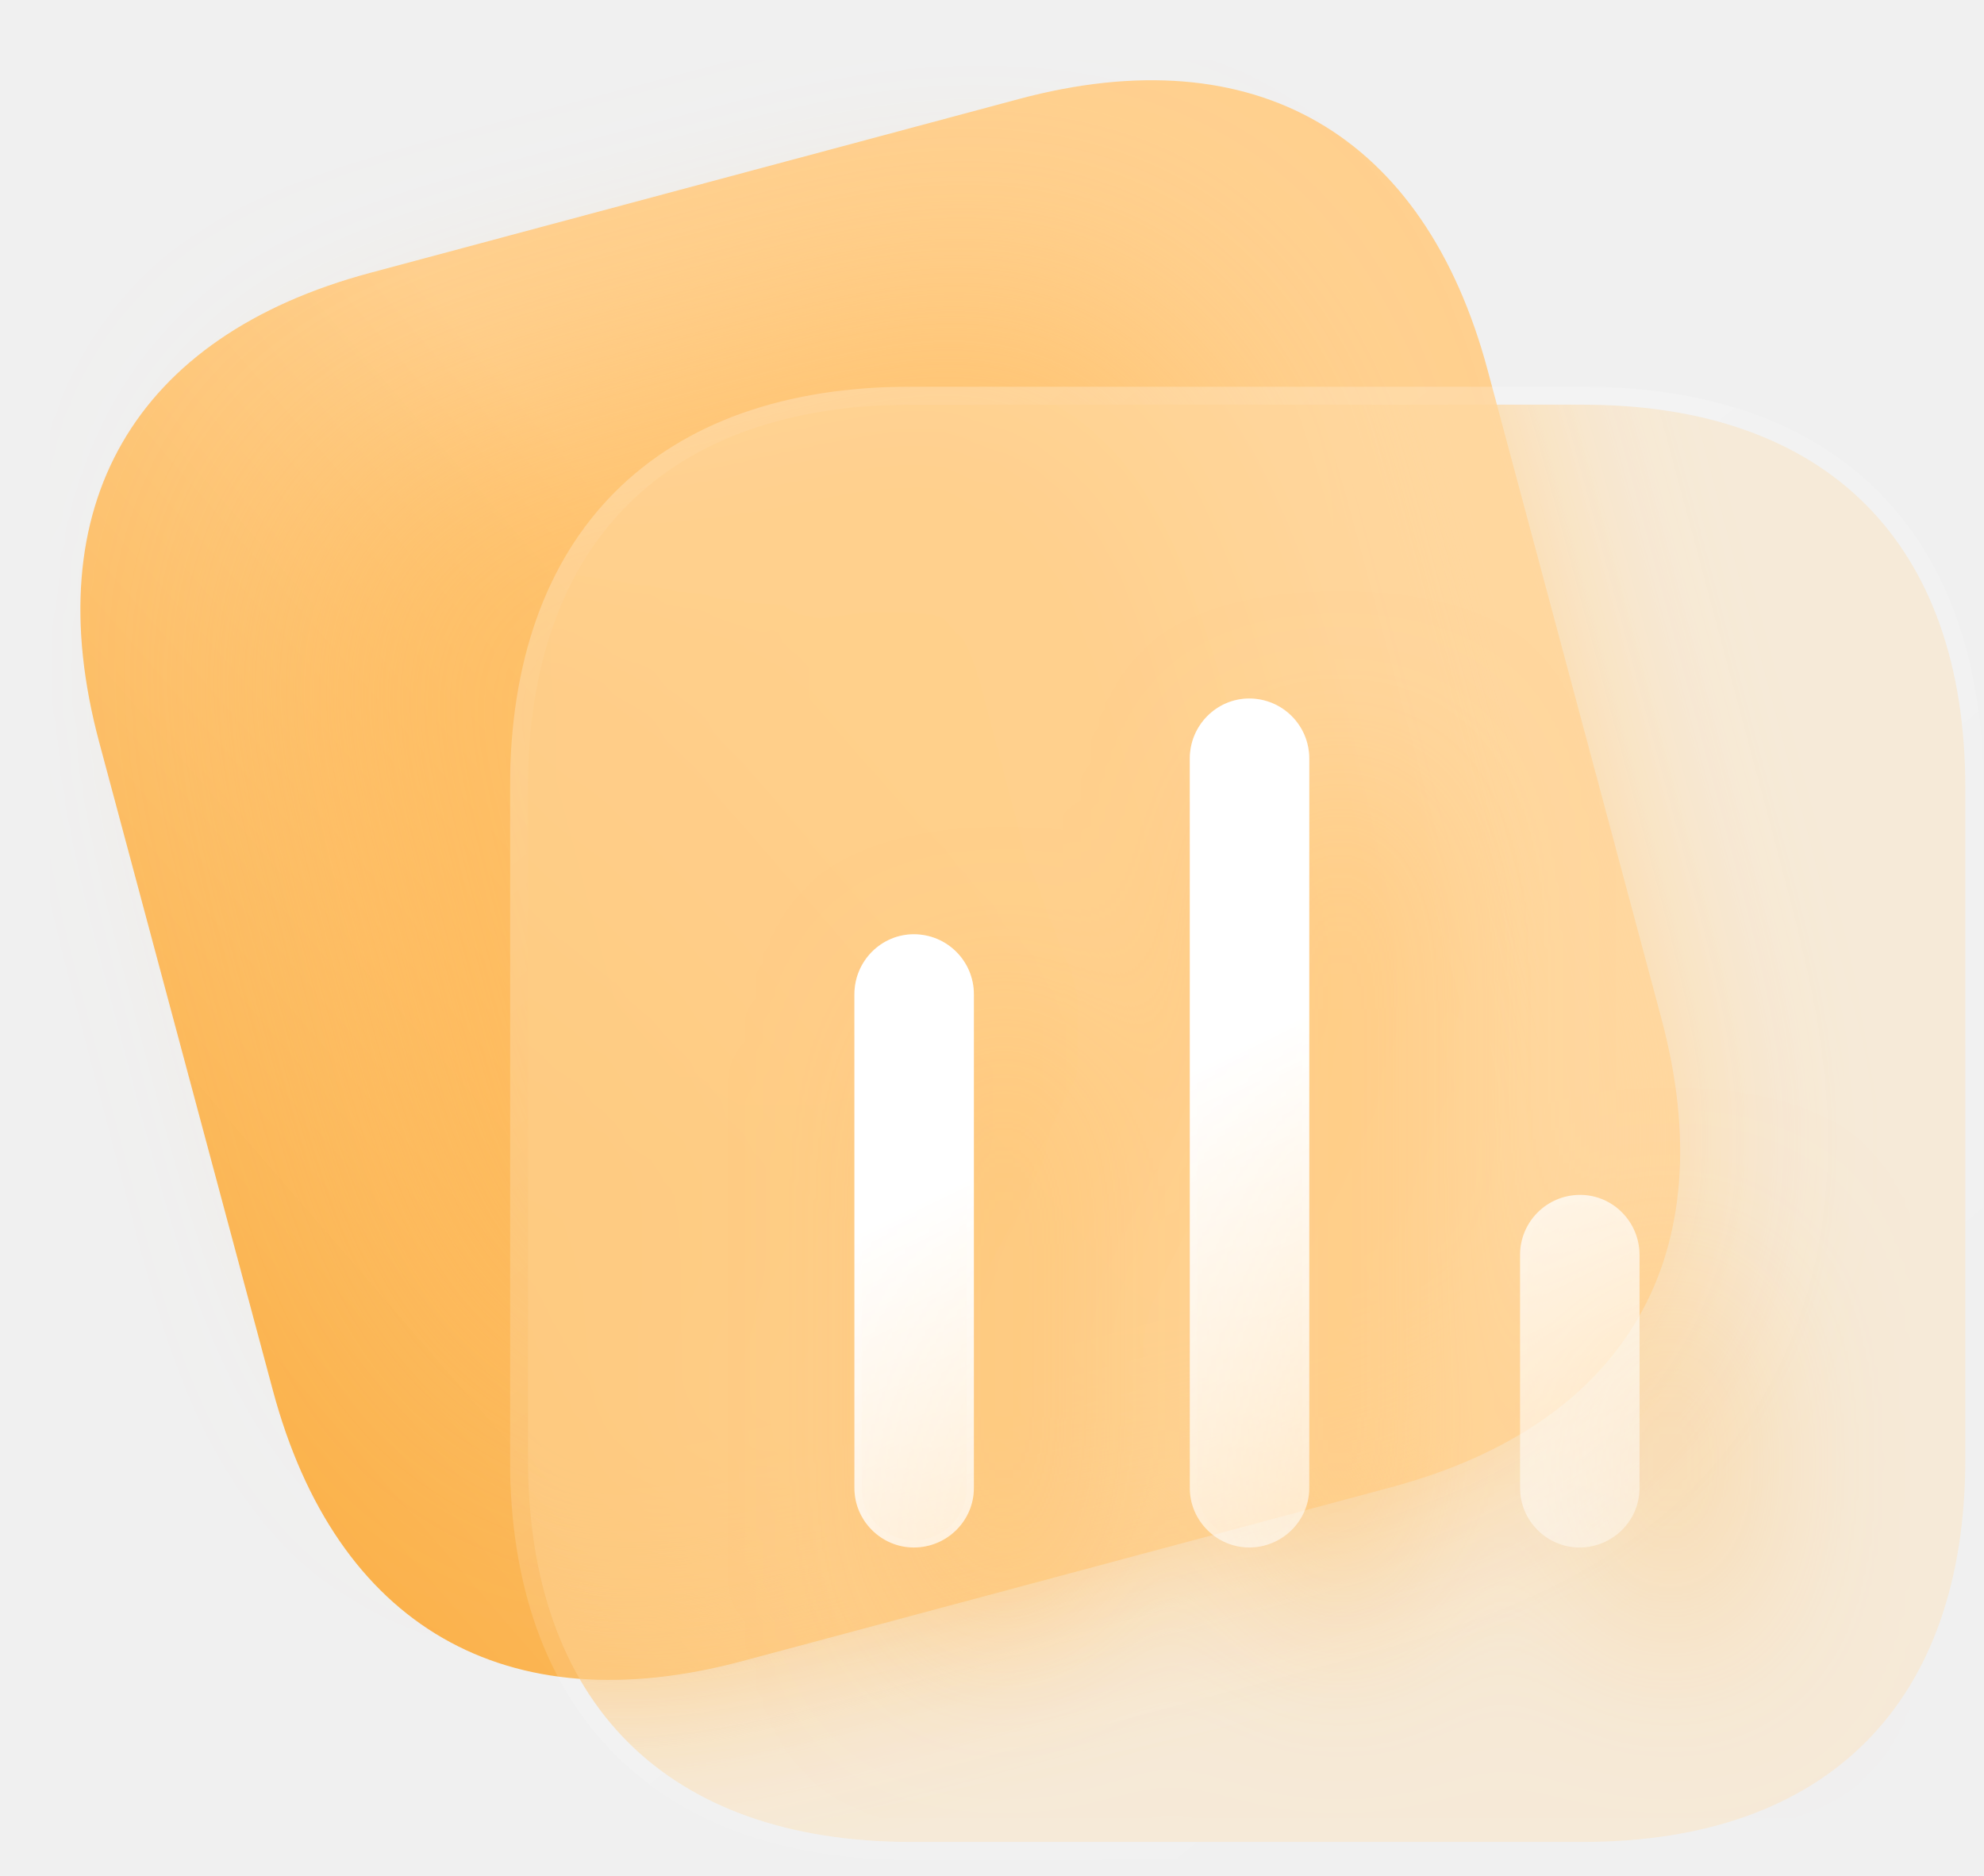
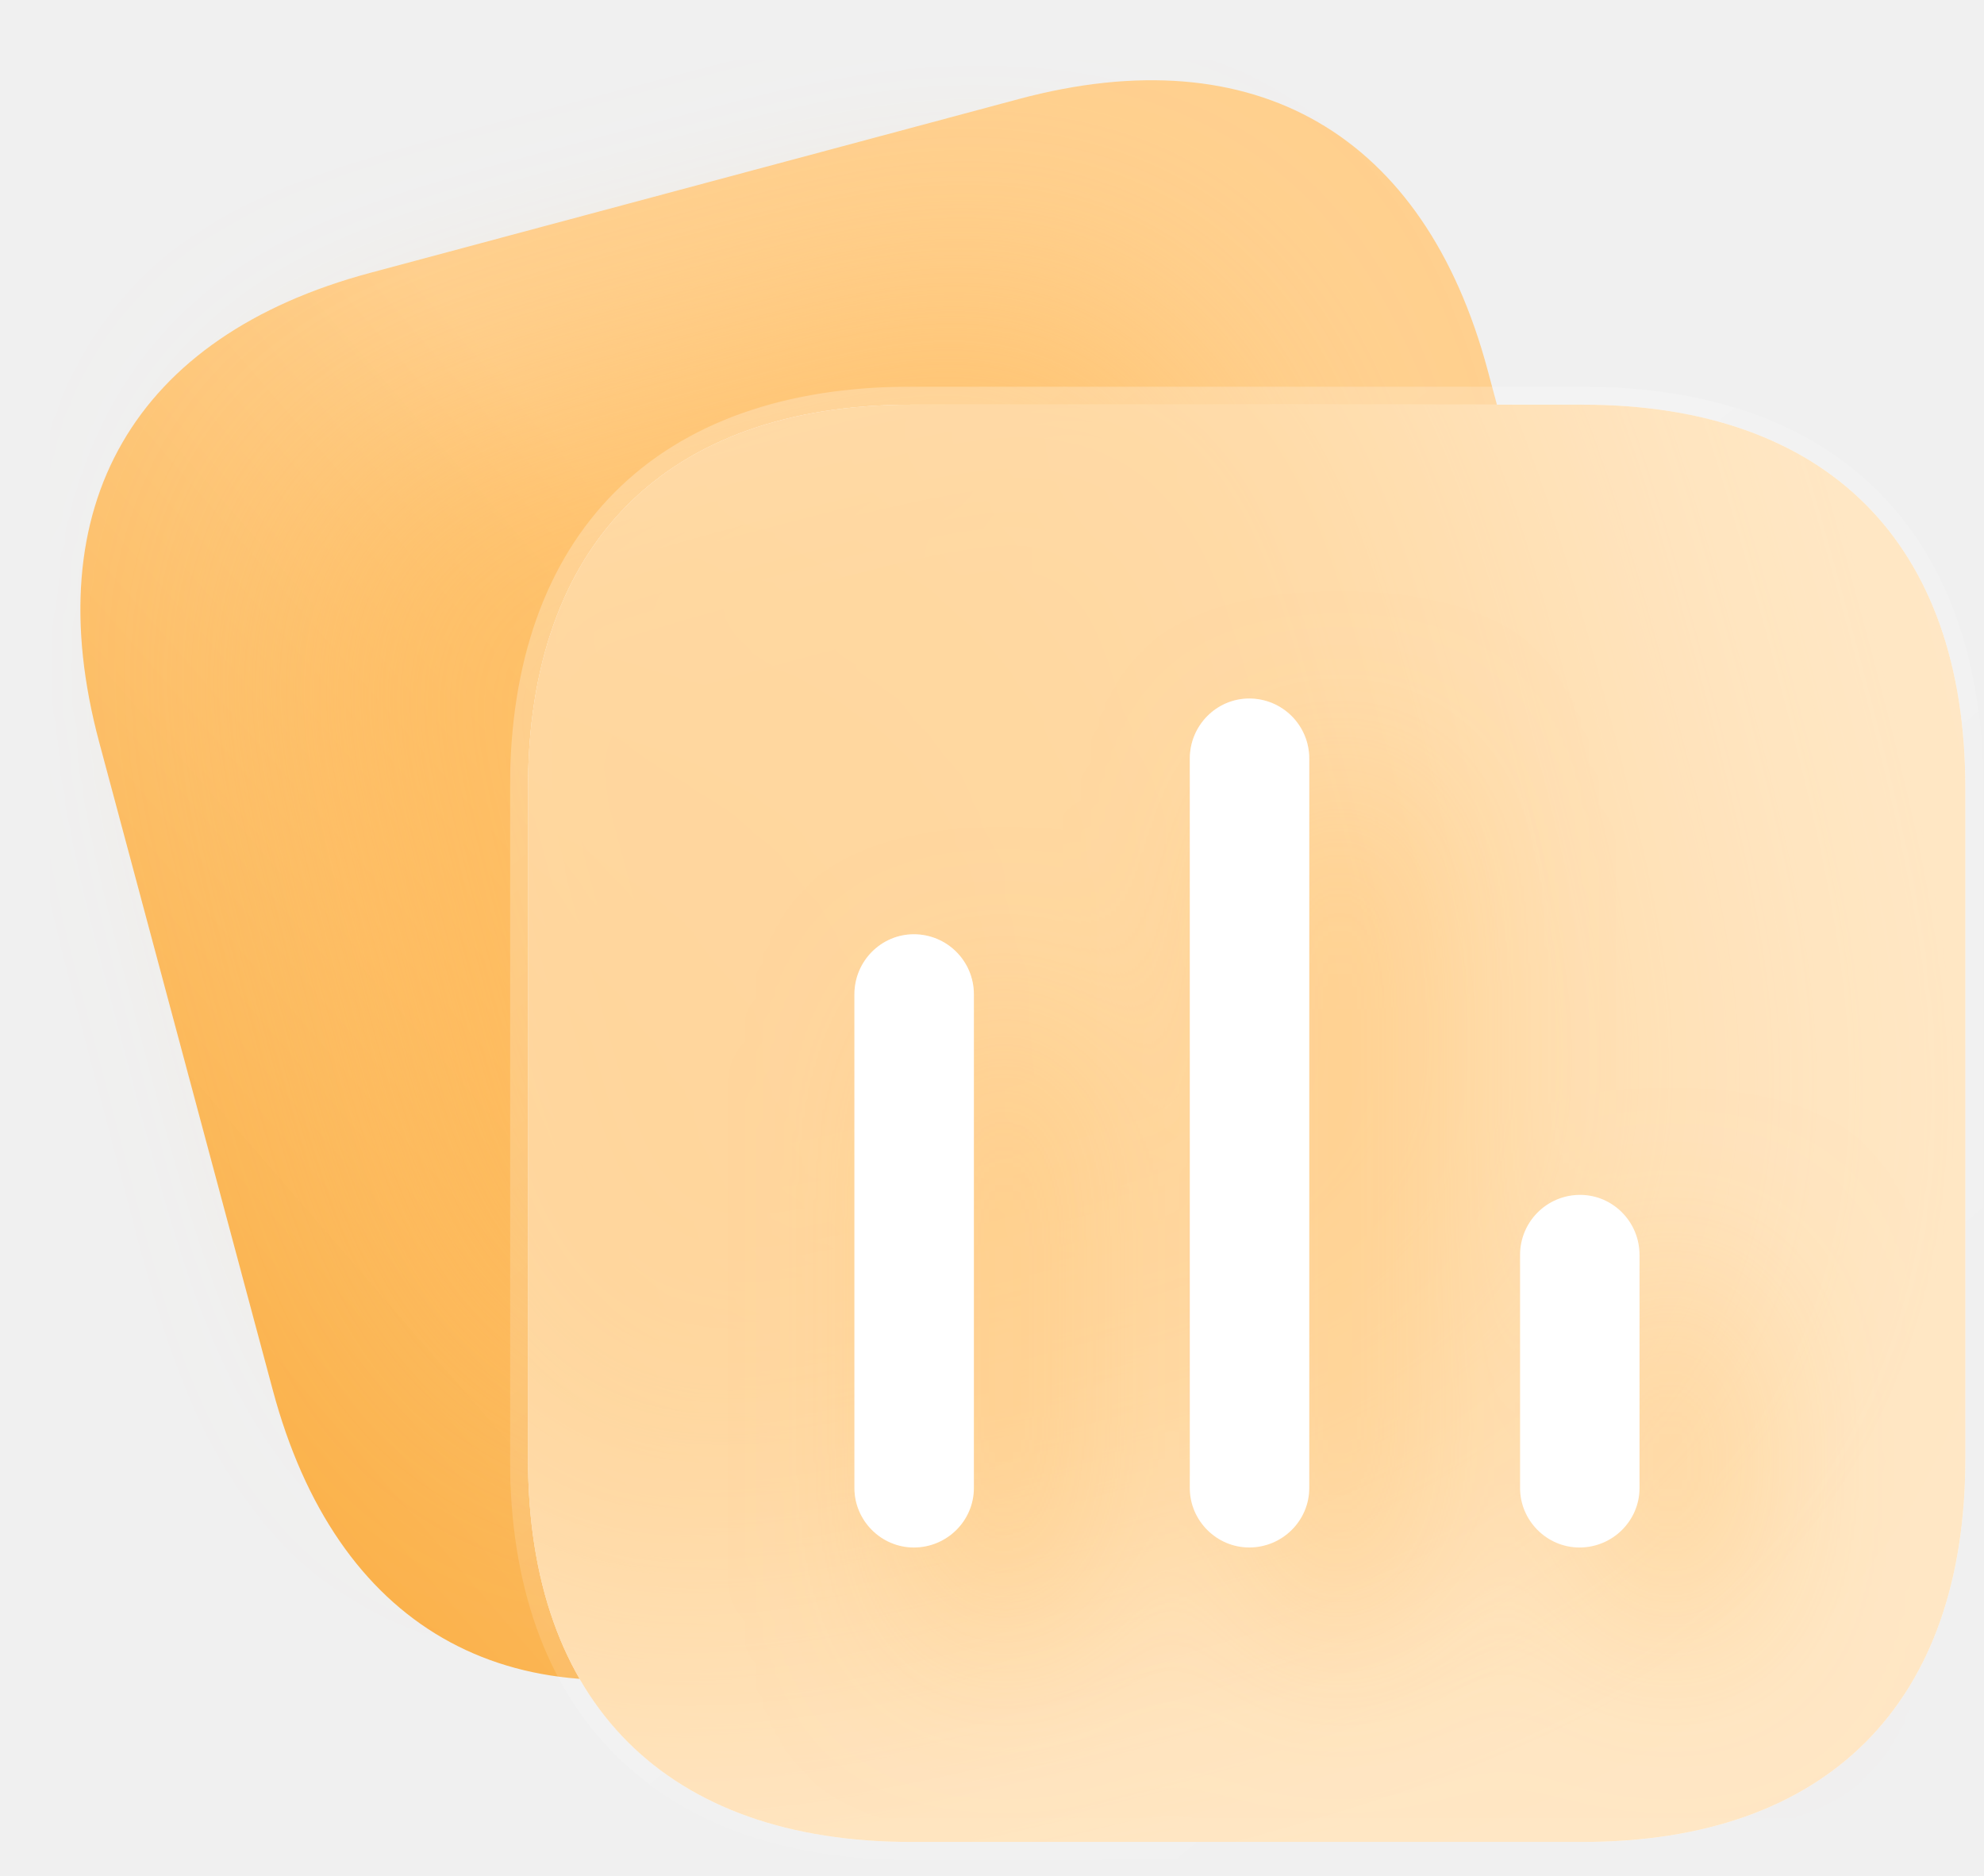
<svg xmlns="http://www.w3.org/2000/svg" xmlns:xlink="http://www.w3.org/1999/xlink" width="110" height="104" viewBox="0 0 110 104" fill="none">
  <path d="M56.488 5.491L20.529 15.127C7.425 18.638 1.989 28.051 5.5 41.154L15.125 77.076C18.636 90.179 28.05 95.613 41.154 92.102L77.113 82.466C90.217 78.955 95.618 69.551 92.108 56.448L82.482 20.527C78.972 7.424 69.592 1.98 56.488 5.491Z" fill="url(#paint0_linear_1_561)" />
  <g opacity="0.5" filter="url(#filter1_f_1_561)">
    <path d="M74.207 52.567L67.676 27.831C65.308 18.859 59.38 14.836 51.585 16.894L25.185 23.863C17.262 25.955 14.194 32.353 16.563 41.325L23.093 66.061C25.5 75.178 31.287 79.08 39.209 76.989L65.61 70.019C73.404 67.962 76.613 61.684 74.207 52.567Z" fill="#FFB54D" />
  </g>
  <g clip-path="url(#nv-glass-clip)">
-     <g filter="url(#nv-glass-blur)">
+     <use xlink:href="#stroke0_1_561" fill="#FFFFFF" />
+     <g filter="url(#nv-glass-blur)" opacity="0.85">
      <path d="M56.488 5.491L20.529 15.127C7.425 18.638 1.989 28.051 5.5 41.154L15.125 77.076C18.636 90.179 28.05 95.613 41.154 92.102L77.113 82.466C90.217 78.955 95.618 69.551 92.108 56.448L82.482 20.527C78.972 7.424 69.592 1.98 56.488 5.491Z" fill="url(#paint0_linear_1_561)" />
      <g opacity="0.5" filter="url(#filter1_f_1_561)">
        <path d="M74.207 52.567L67.676 27.831C65.308 18.859 59.38 14.836 51.585 16.894L25.185 23.863C17.262 25.955 14.194 32.353 16.563 41.325L23.093 66.061C25.5 75.178 31.287 79.08 39.209 76.989L65.61 70.019C73.404 67.962 76.613 61.684 74.207 52.567Z" fill="#FFB54D" />
      </g>
    </g>
-     <use xlink:href="#stroke0_1_561" fill="#FFFFFF" fill-opacity="0.18" />
+     <use xlink:href="#stroke0_1_561" fill="#FFFFFF" fill-opacity="0.32" />
  </g>
  <g>
-     <use xlink:href="#stroke0_1_561" fill="#FFD395" fill-opacity="0.28" />
+     <use xlink:href="#stroke0_1_561" fill="#FFD395" fill-opacity="0.55" />
    <mask id="stroke1_1_561" maskUnits="userSpaceOnUse" x="28.274" y="21.438" width="82" height="82" fill="black">
      <rect fill="white" x="28.274" y="21.438" width="82" height="82" />
      <use xlink:href="#stroke0_1_561" />
    </mask>
    <path d="M87.749 22.438H50.525C36.96 22.438 29.274 30.123 29.274 43.688V80.877C29.274 94.442 36.96 102.128 50.525 102.128H87.749C101.315 102.128 108.965 94.442 108.965 80.877V43.688C108.965 30.123 101.315 22.438 87.749 22.438" stroke-width="2" stroke-linecap="round" stroke-linejoin="round" stroke="url(#paint1_linear_1_561)" mask="url(#stroke1_1_561)" />
  </g>
  <g filter="url(#filter3_d_1_561)">
    <use xlink:href="#stroke2_1_561" fill="url(#paint2_linear_1_561)" />
    <mask id="stroke3_1_561" fill="white">
      <use xlink:href="#stroke2_1_561" />
    </mask>
    <path d="M65.967 42.059C65.967 40.218 67.454 38.73 69.261 38.73C71.102 38.73 72.59 40.218 72.59 42.059V82.507C72.59 84.313 71.102 85.801 69.261 85.801C67.454 85.801 65.967 84.313 65.967 82.507V42.059ZM47.372 55.13C47.372 53.288 48.86 51.801 50.666 51.801C52.508 51.801 53.995 53.288 53.995 55.13V82.508C53.995 84.314 52.508 85.802 50.666 85.802C48.86 85.802 47.372 84.314 47.372 82.508V55.13ZM87.608 66.251C85.766 66.251 84.278 67.739 84.278 69.58V82.508C84.278 84.314 85.766 85.802 87.572 85.802C89.414 85.802 90.901 84.314 90.901 82.508V69.58C90.901 67.739 89.414 66.251 87.608 66.251Z" stroke-width="0.8" stroke="url(#paint3_linear_1_561)" mask="url(#stroke3_1_561)" />
  </g>
  <defs>
    <filter id="nv-glass-blur" x="-50%" y="-50%" width="200%" height="200%">
-       <feGaussianBlur stdDeviation="5" />
+       <feGaussianBlur stdDeviation="11" />
    </filter>
    <clipPath id="nv-glass-clip">
      <use xlink:href="#stroke0_1_561" />
    </clipPath>
    <clipPath id="bgblur_0_1_561_clip_path" transform="translate(8.54312 8.55109)">
      <path d="M56.488 5.491L20.529 15.127C7.425 18.638 1.989 28.051 5.5 41.154L15.125 77.076C18.636 90.179 28.05 95.613 41.154 92.102L77.113 82.466C90.217 78.955 95.618 69.551 92.108 56.448L82.482 20.527C78.972 7.424 69.592 1.98 56.488 5.491Z" />
    </clipPath>
    <filter id="filter1_f_1_561" x="2.783" y="3.366" width="85.208" height="87.174" filterUnits="userSpaceOnUse" color-interpolation-filters="sRGB">
      <feFlood flood-opacity="0" result="BackgroundImageFix" />
      <feBlend mode="normal" in="SourceGraphic" in2="BackgroundImageFix" result="shape" />
      <feGaussianBlur stdDeviation="6.5" result="effect1_foregroundBlur_1_561" />
    </filter>
    <clipPath id="bgblur_1_1_561_clip_path" transform="translate(-13.2744 -6.4375)">
      <path d="M87.749 22.438H50.525C36.96 22.438 29.274 30.123 29.274 43.688V80.877C29.274 94.442 36.96 102.128 50.525 102.128H87.749C101.315 102.128 108.965 94.442 108.965 80.877V43.688C108.965 30.123 101.315 22.438 87.749 22.438Z" />
    </clipPath>
    <filter id="filter3_d_1_561" x="32.372" y="23.73" width="73.529" height="77.072" filterUnits="userSpaceOnUse" color-interpolation-filters="sRGB">
      <feFlood flood-opacity="0" result="BackgroundImageFix" />
      <feColorMatrix in="SourceAlpha" type="matrix" values="0 0 0 0 0 0 0 0 0 0 0 0 0 0 0 0 0 0 127 0" result="hardAlpha" />
      <feOffset dx="5" dy="5" />
      <feGaussianBlur stdDeviation="5" />
      <feColorMatrix type="matrix" values="0 0 0 0 1 0 0 0 0 0.738 0 0 0 0 0.369 0 0 0 0.5 0" />
      <feBlend mode="normal" in2="BackgroundImageFix" result="effect1_dropShadow_1_561" />
      <feBlend mode="normal" in="SourceGraphic" in2="effect1_dropShadow_1_561" result="shape" />
    </filter>
    <clipPath id="bgblur_2_1_561_clip_path" transform="translate(-32.3722 -23.7303)">
      <path fill-rule="evenodd" clip-rule="evenodd" d="M69.261 38.73C67.454 38.73 65.967 40.218 65.967 42.059V82.507C65.967 84.313 67.454 85.801 69.261 85.801C71.102 85.801 72.59 84.313 72.59 82.507V42.059C72.59 40.218 71.102 38.73 69.261 38.73ZM50.666 51.801C48.86 51.801 47.372 53.288 47.372 55.13V82.508C47.372 84.314 48.86 85.802 50.666 85.802C52.508 85.802 53.995 84.314 53.995 82.508V55.13C53.995 53.288 52.508 51.801 50.666 51.801ZM84.278 69.58C84.278 67.739 85.766 66.251 87.608 66.251C89.414 66.251 90.901 67.739 90.901 69.58V82.508C90.901 84.314 89.414 85.802 87.572 85.802C85.766 85.802 84.278 84.314 84.278 82.508V69.58Z" />
    </clipPath>
    <linearGradient id="paint0_linear_1_561" x1="55.852" y1="52.437" x2="-2.975" y2="103.453" gradientUnits="userSpaceOnUse">
      <stop stop-color="#FFD08F" />
      <stop offset="1" stop-color="#F8A126" />
    </linearGradient>
    <linearGradient id="paint1_linear_1_561" x1="41.96" y1="31.721" x2="92.794" y2="94.681" gradientUnits="userSpaceOnUse">
      <stop stop-color="white" stop-opacity="0.25" />
      <stop offset="1" stop-color="white" stop-opacity="0" />
    </linearGradient>
    <linearGradient id="paint2_linear_1_561" x1="36.105" y1="73.668" x2="56.496" y2="115.558" gradientUnits="userSpaceOnUse">
      <stop stop-color="white" />
-       <stop offset="1" stop-color="white" stop-opacity="0.2" />
+       <stop offset="1" stop-color="white" />
    </linearGradient>
    <linearGradient id="paint3_linear_1_561" x1="54.301" y1="44.214" x2="84.737" y2="79.073" gradientUnits="userSpaceOnUse">
      <stop stop-color="white" stop-opacity="0.25" />
      <stop offset="1" stop-color="white" stop-opacity="0" />
    </linearGradient>
    <path id="stroke0_1_561" d="M87.749 22.438H50.525C36.96 22.438 29.274 30.123 29.274 43.688V80.877C29.274 94.442 36.96 102.128 50.525 102.128H87.749C101.315 102.128 108.965 94.442 108.965 80.877V43.688C108.965 30.123 101.315 22.438 87.749 22.438" />
    <path id="stroke2_1_561" d="M69.261 38.73C67.454 38.73 65.967 40.218 65.967 42.059V82.507C65.967 84.313 67.454 85.801 69.261 85.801C71.102 85.801 72.59 84.313 72.59 82.507V42.059C72.59 40.218 71.102 38.73 69.261 38.73ZM50.666 51.801C48.86 51.801 47.372 53.288 47.372 55.13V82.508C47.372 84.314 48.86 85.802 50.666 85.802C52.508 85.802 53.995 84.314 53.995 82.508V55.13C53.995 53.288 52.508 51.801 50.666 51.801ZM84.278 69.58C84.278 67.739 85.766 66.251 87.608 66.251C89.414 66.251 90.901 67.739 90.901 69.58V82.508C90.901 84.314 89.414 85.802 87.572 85.802C85.766 85.802 84.278 84.314 84.278 82.508V69.58Z" fill-rule="evenodd" clip-rule="evenodd" />
  </defs>
</svg>
